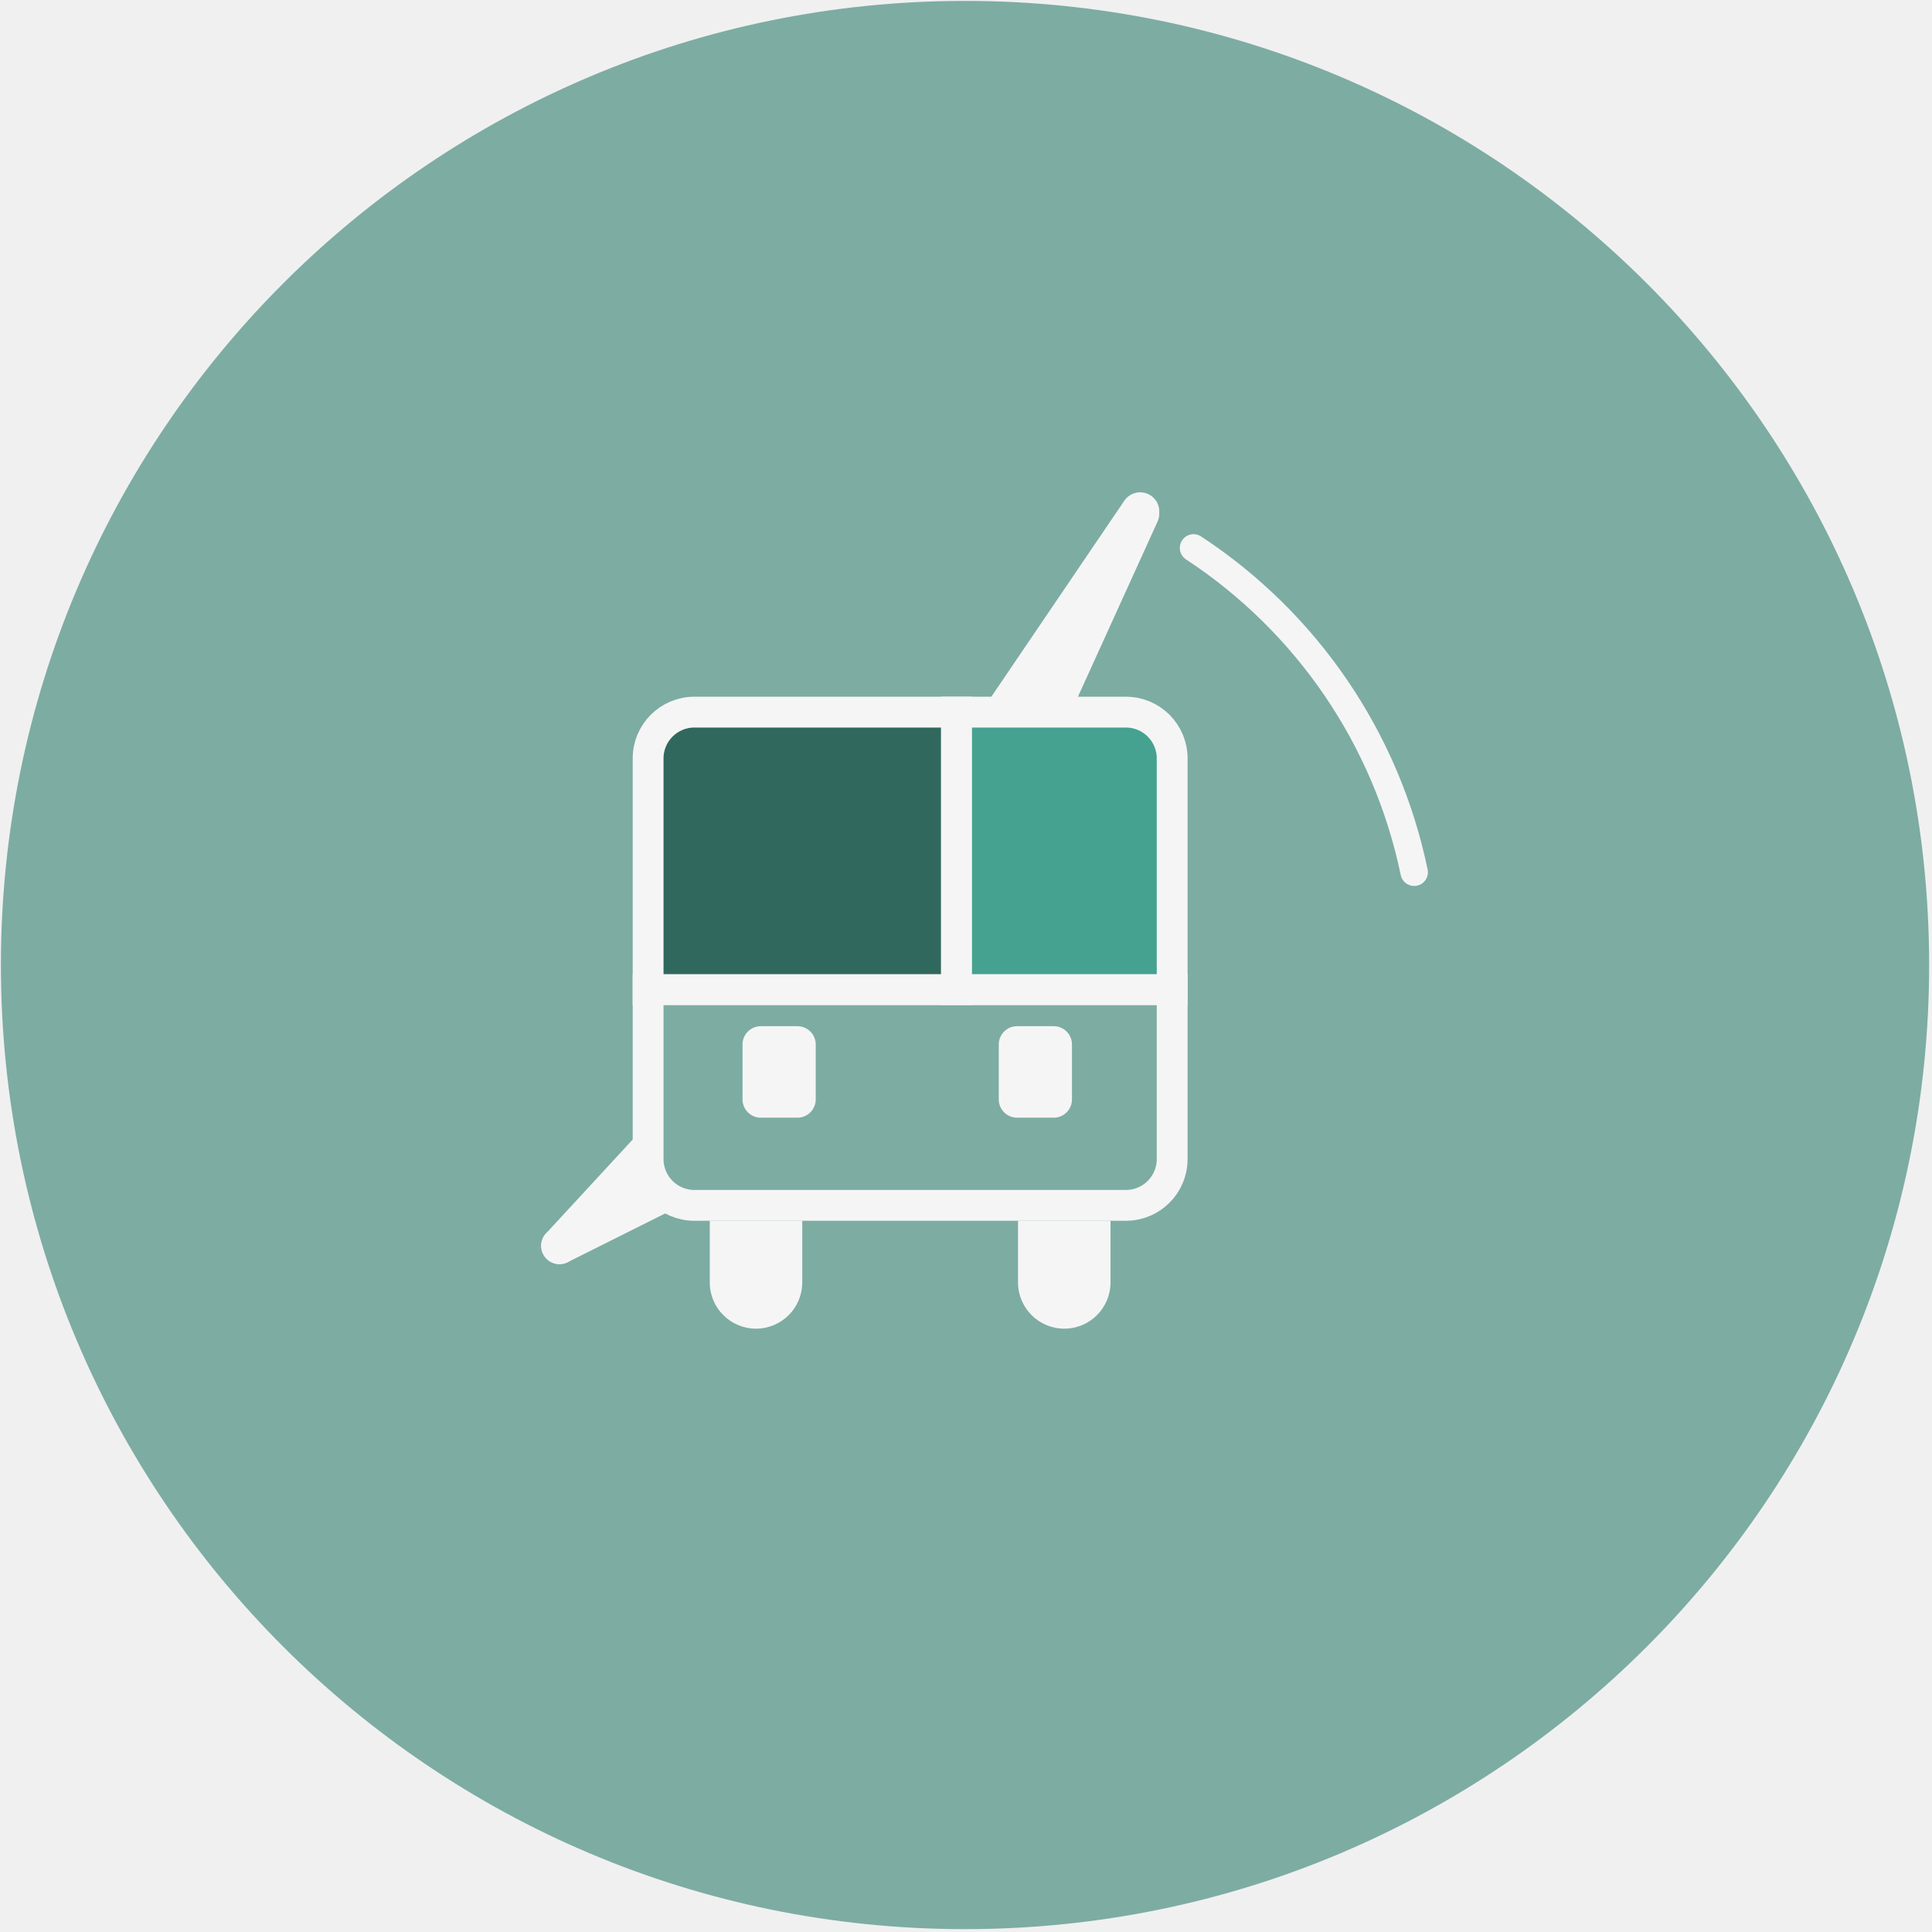
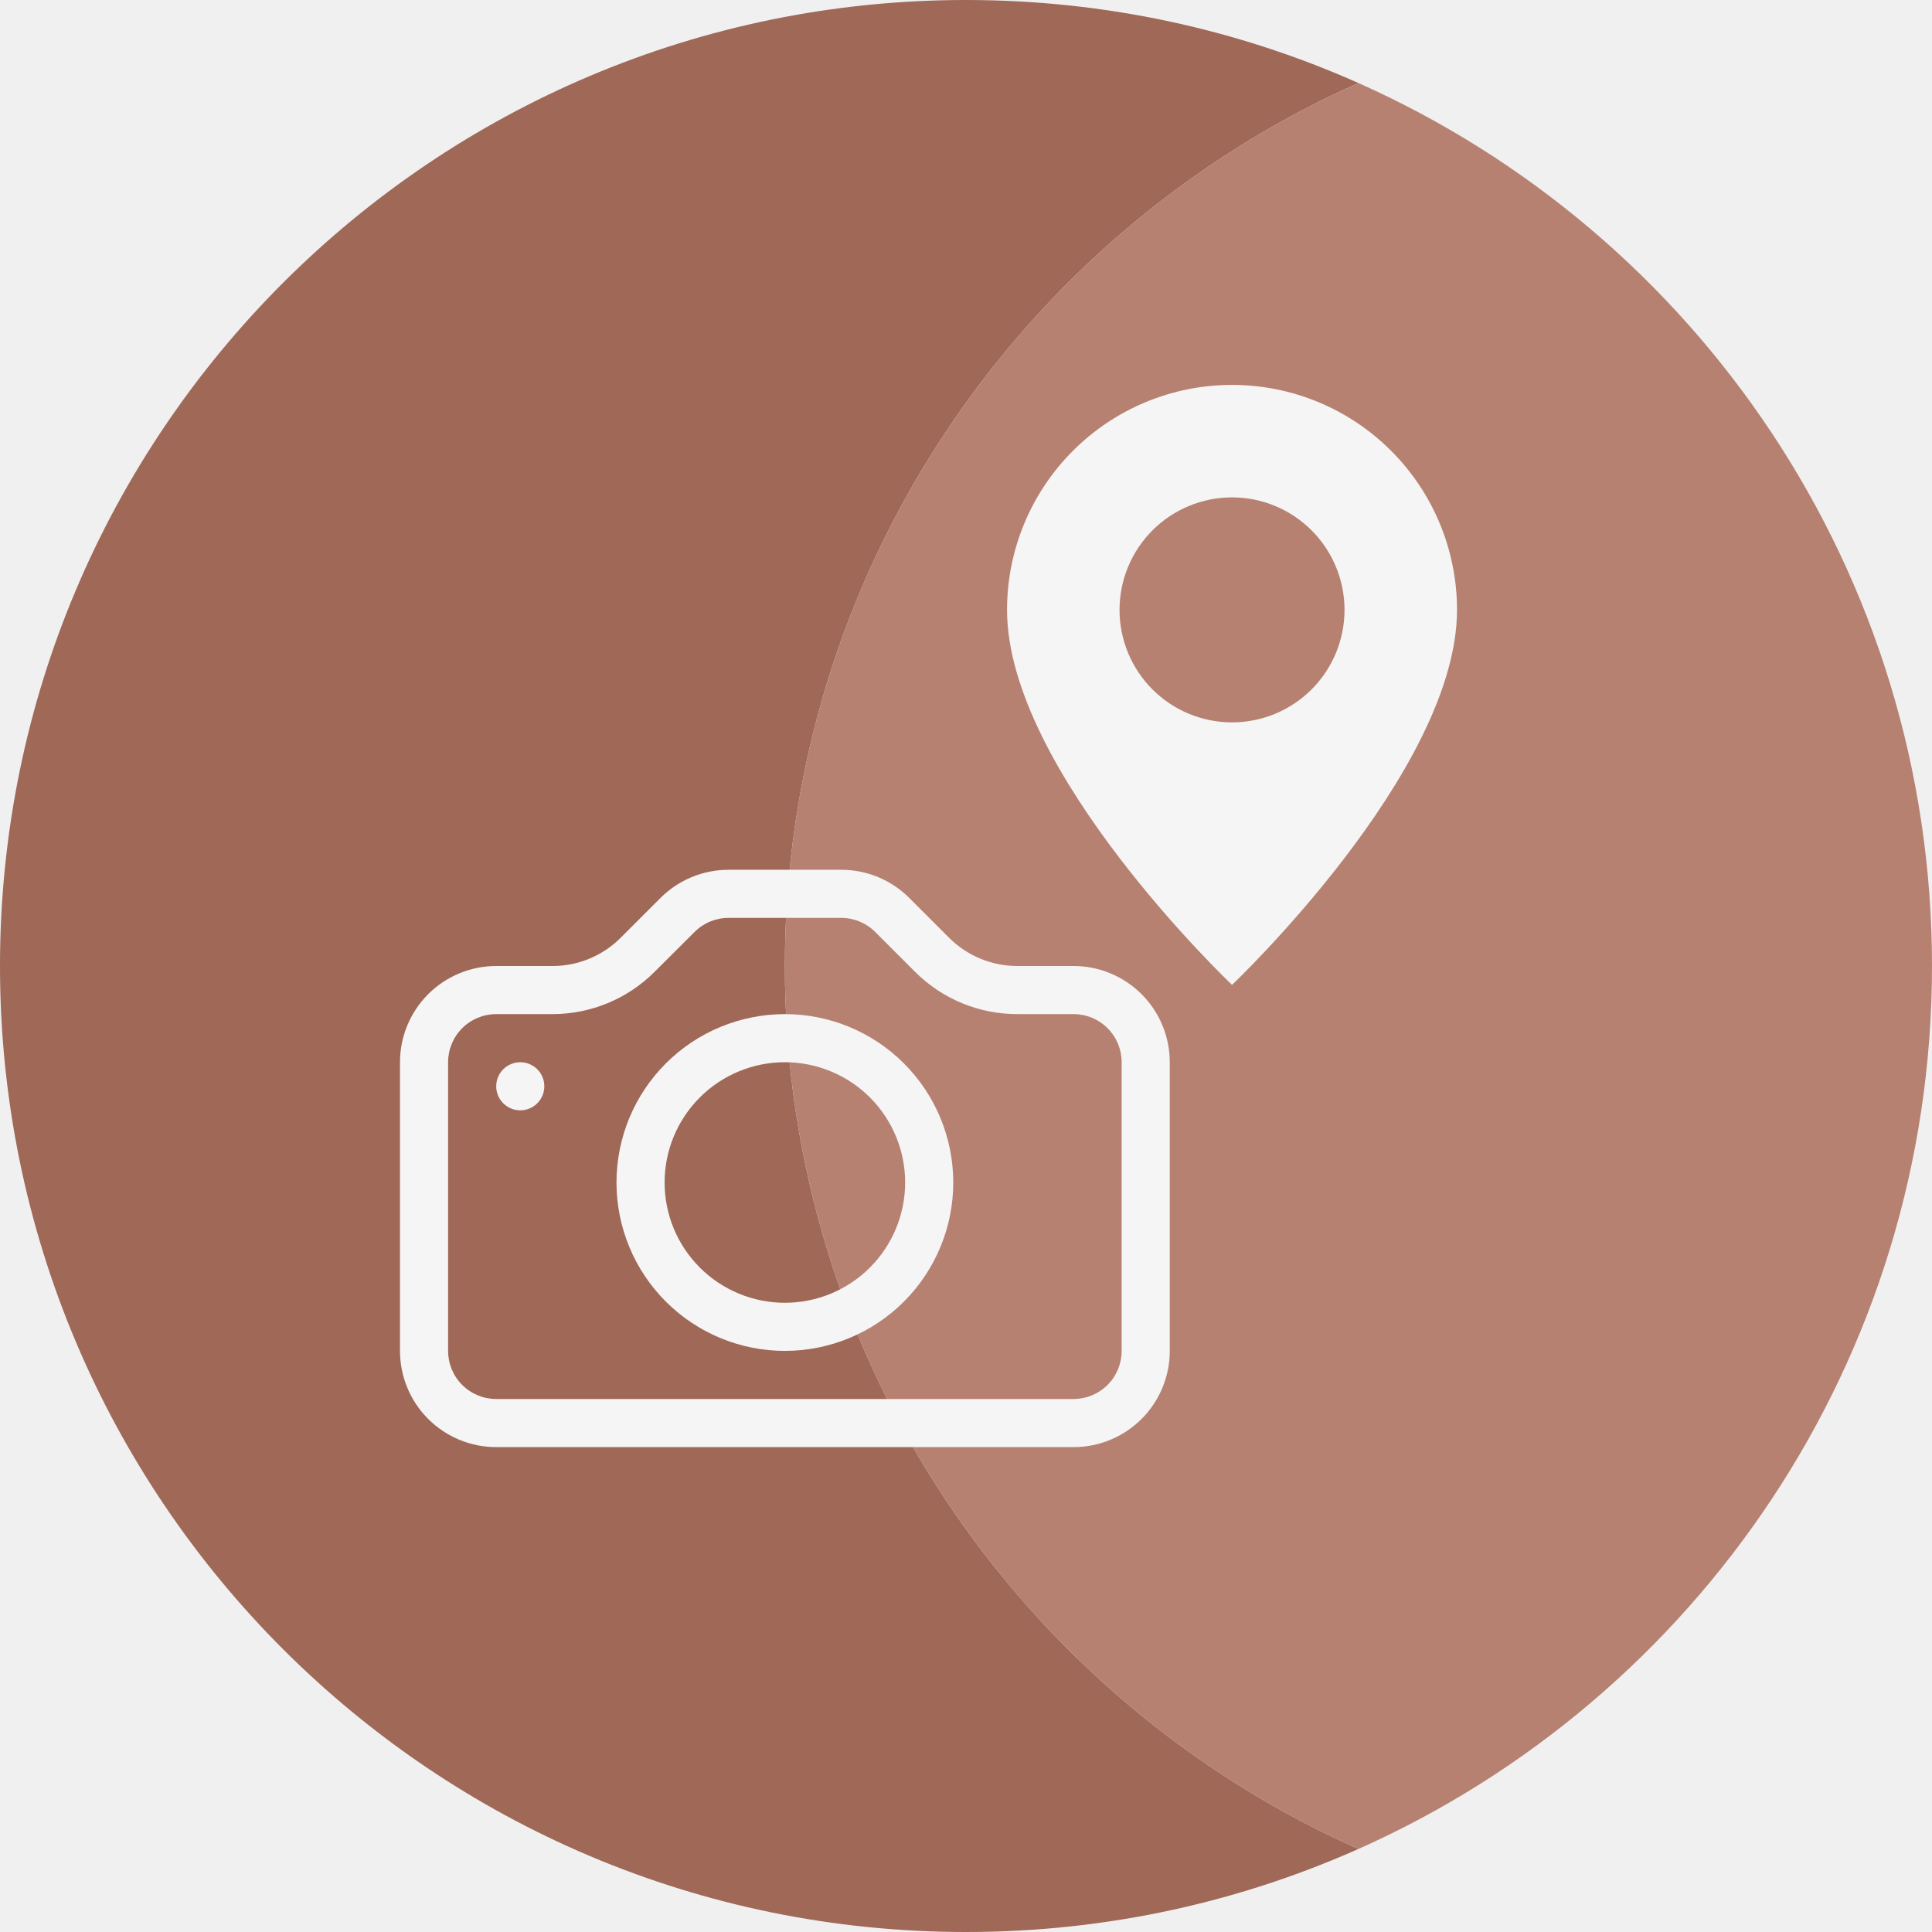
- <svg xmlns="http://www.w3.org/2000/svg" width="513" height="513" viewBox="0 0 513 513" fill="none">
-   <circle cx="256.24" cy="256.24" r="256" fill="#7DACA3" />
-   <path d="M375.502 231.603C368.166 196.266 347.093 165.29 316.919 145.49" stroke="#F5F5F5" stroke-width="7.29" stroke-linecap="round" stroke-linejoin="round" />
-   <path d="M245.76 261.762L302.743 136.4" stroke="#F5F5F5" stroke-width="10.147" stroke-linecap="round" />
-   <path d="M216.6 262.76L302.743 135.792" stroke="#F5F5F5" stroke-width="10.147" stroke-linecap="round" />
-   <path d="M148.56 330.8L226.32 291.92" stroke="#F5F5F5" stroke-width="9.72" stroke-linecap="round" />
-   <path d="M148.56 330.8L206.88 267.62" stroke="#F5F5F5" stroke-width="9.72" stroke-linecap="round" />
-   <path d="M172.093 262.76H311.242V307.779C311.242 314.56 305.745 320.057 298.964 320.057H184.371C177.59 320.057 172.093 314.56 172.093 307.779V262.76Z" fill="#7DACA3" stroke="#F5F5F5" stroke-width="8.185" />
-   <path d="M253.945 189.093H298.964C305.745 189.093 311.242 194.59 311.242 201.371V262.76H253.945V189.093Z" fill="#45A290" stroke="#F5F5F5" stroke-width="8.185" />
-   <path d="M184.371 189.093H253.945V262.76H172.093V201.371C172.093 194.59 177.59 189.093 184.371 189.093Z" fill="#31685E" stroke="#F5F5F5" stroke-width="8.185" />
-   <path d="M188.463 340.52C188.463 347.301 193.96 352.798 200.741 352.798C207.522 352.798 213.019 347.301 213.019 340.52H188.463ZM188.463 324.149V340.52H213.019V324.149H188.463Z" fill="#F5F5F5" />
-   <path d="M270.316 340.52C270.316 347.301 275.813 352.798 282.594 352.798C289.375 352.798 294.872 347.301 294.872 340.52H270.316ZM270.316 324.149V340.52H294.872V324.149H270.316Z" fill="#F5F5F5" />
-   <rect x="265.2" y="272.48" width="19.44" height="24.3" rx="4.86" fill="#F5F5F5" />
-   <rect x="197.16" y="272.48" width="19.44" height="24.3" rx="4.86" fill="#F5F5F5" />
+ <svg xmlns="http://www.w3.org/2000/svg" width="512" height="512" viewBox="0 0 512 512" fill="none">
+   <g clip-path="url(#clip0_2201_138)">
+     <path d="M256 0C293.029 0 328.221 7.862 359.999 22.007C270.441 61.872 208 151.644 208 256C208 360.356 270.441 450.127 360 489.992C360.654 489.701 361.306 489.406 361.957 489.109C329.669 503.809 293.791 512 256 512C114.615 512 0 397.385 0 256C0 114.615 114.615 0 256 0ZM366.166 487.147C364.862 487.77 363.551 488.382 362.234 488.983C363.551 488.382 364.862 487.77 366.166 487.147ZM368.153 486.188C367.553 486.481 366.951 486.772 366.348 487.061C366.951 486.772 367.553 486.481 368.153 486.188ZM372.247 484.145C371.714 484.416 371.18 484.686 370.646 484.954C371.18 484.686 371.714 484.416 372.247 484.145ZM378.434 480.878C376.456 481.957 374.462 483.011 372.453 484.039C374.462 483.011 376.456 481.957 378.434 480.878ZM382.366 478.688C381.097 479.409 379.821 480.12 378.539 480.82C379.821 480.12 381.097 479.409 382.366 478.688ZM386.345 476.377C385.114 477.106 383.877 477.825 382.634 478.534C383.877 477.825 385.114 477.106 386.345 476.377ZM394.104 471.59C392.228 472.794 390.335 473.974 388.427 475.13C390.335 473.974 392.228 472.794 394.104 471.59ZM397.932 469.083C397.331 469.484 396.729 469.882 396.125 470.277C396.729 469.882 397.331 469.484 397.932 469.083ZM405.546 463.801C403.686 465.142 401.806 466.458 399.909 467.75C401.806 466.458 403.686 465.142 405.546 463.801ZM410.823 459.892C409.74 460.715 408.65 461.531 407.554 462.338C408.65 461.531 409.74 460.715 410.823 459.892ZM423.152 449.901C422.652 450.333 422.149 450.762 421.646 451.19C422.149 450.762 422.652 450.333 423.152 449.901ZM429.918 443.852C427.747 445.862 425.542 447.836 423.303 449.771C425.542 447.836 427.747 445.862 429.918 443.852ZM431.606 442.274C431.1 442.752 430.591 443.227 430.081 443.7C430.591 443.227 431.1 442.752 431.606 442.274ZM434.89 439.122C434.384 439.616 433.877 440.108 433.367 440.598C433.877 440.108 434.384 439.616 434.89 439.122ZM439.59 434.409C438.618 435.409 437.638 436.401 436.65 437.385C437.638 436.401 438.618 435.409 439.59 434.409ZM442.695 431.158C441.761 432.153 440.819 433.141 439.869 434.121C440.819 433.141 441.761 432.153 442.695 431.158ZM445.812 427.778C444.901 428.784 443.982 429.782 443.056 430.773C443.982 429.782 444.901 428.784 445.812 427.778ZM448.871 424.339C447.954 425.388 447.029 426.43 446.096 427.464C447.029 426.43 447.954 425.388 448.871 424.339ZM453.234 419.21C452.85 419.673 452.464 420.135 452.077 420.596C452.464 420.135 452.85 419.673 453.234 419.21ZM454.705 417.418C454.275 417.946 453.844 418.473 453.41 418.998C453.844 418.473 454.275 417.946 454.705 417.418ZM455.992 415.822C455.65 416.251 455.305 416.678 454.96 417.104C455.305 416.678 455.65 416.251 455.992 415.822ZM457.519 413.896C457.121 414.403 456.722 414.907 456.321 415.41C456.722 414.907 457.121 414.403 457.519 413.896ZM458.778 412.276C458.456 412.694 458.132 413.11 457.808 413.525C458.132 413.11 458.456 412.694 458.778 412.276ZM460.368 410.196C459.974 410.718 459.578 411.237 459.18 411.756C459.578 411.237 459.974 410.718 460.368 410.196ZM463.022 406.619C462.64 407.143 462.256 407.666 461.87 408.188C462.256 407.666 462.64 407.143 463.022 406.619ZM464.271 404.891C463.949 405.339 463.628 405.786 463.304 406.232C463.628 405.786 463.949 405.339 464.271 404.891ZM466.876 401.185C466.101 402.308 465.317 403.425 464.524 404.536C465.317 403.426 466.101 402.308 466.876 401.185ZM469.381 397.484C468.649 398.586 467.909 399.682 467.16 400.771C467.909 399.682 468.649 398.586 469.381 397.484ZM471.97 393.509C471.249 394.639 470.519 395.762 469.781 396.88C470.519 395.762 471.249 394.639 471.97 393.509ZM474.386 389.647C473.655 390.839 472.915 392.024 472.165 393.202C472.915 392.024 473.655 390.839 474.386 389.647ZM475.699 387.483C476.818 385.618 477.913 383.737 478.985 381.841C477.913 383.737 476.818 385.618 475.699 387.483ZM480.112 379.827C479.837 380.324 479.561 380.82 479.282 381.314C479.561 380.82 479.837 380.324 480.112 379.827ZM481.243 377.762C480.915 378.367 480.586 378.971 480.253 379.573C480.586 378.971 480.915 378.367 481.243 377.762ZM482.226 375.93C481.969 376.412 481.712 376.894 481.452 377.375C481.712 376.894 481.969 376.412 482.226 375.93ZM483.399 373.694C483.089 374.294 482.776 374.892 482.461 375.488C482.776 374.892 483.089 374.294 483.399 373.694ZM485.44 369.672C485.147 370.263 484.852 370.853 484.554 371.441C484.852 370.853 485.147 370.263 485.44 369.672ZM486.363 367.792C486.154 368.223 485.943 368.653 485.731 369.082C485.943 368.653 486.154 368.223 486.363 367.792ZM487.488 365.449C487.199 366.059 486.908 366.668 486.614 367.275C486.908 366.668 487.199 366.059 487.488 365.449ZM488.383 363.54C488.126 364.094 487.868 364.646 487.607 365.197C487.868 364.646 488.126 364.094 488.383 363.54ZM489.417 361.281C489.138 361.898 488.857 362.513 488.573 363.127C488.857 362.513 489.138 361.898 489.417 361.281ZM491.271 357.077C491.025 357.649 490.776 358.22 490.525 358.79C490.776 358.22 491.025 357.649 491.271 357.077ZM492.049 355.246C491.844 355.732 491.639 356.217 491.432 356.701C491.639 356.217 491.844 355.732 492.049 355.246ZM493.886 350.766C493.37 352.059 492.845 353.346 492.309 354.629C492.845 353.346 493.37 352.059 493.886 350.766ZM498.659 337.776C498.217 339.089 497.764 340.396 497.302 341.698C497.764 340.396 498.217 339.089 498.659 337.776ZM499.354 335.685C499.171 336.244 498.986 336.802 498.799 337.359C498.986 336.802 499.171 336.244 499.354 335.685ZM500.112 333.327C499.904 333.985 499.694 334.643 499.48 335.299C499.694 334.643 499.904 333.985 500.112 333.327ZM502.029 326.982C501.905 327.415 501.779 327.846 501.652 328.277C501.779 327.846 501.905 327.415 502.029 326.982ZM502.771 324.359C502.596 324.991 502.419 325.622 502.239 326.252C502.419 325.622 502.596 324.991 502.771 324.359ZM503.304 322.397C503.154 322.955 503.003 323.512 502.85 324.068C503.003 323.512 503.154 322.955 503.304 322.397ZM503.957 319.909C503.801 320.518 503.641 321.126 503.48 321.733C503.641 321.126 503.801 320.518 503.957 319.909ZM504.444 317.979C504.339 318.403 504.232 318.826 504.125 319.248C504.232 318.826 504.339 318.403 504.444 317.979ZM505.555 313.328C505.261 314.613 504.957 315.894 504.644 317.172C504.957 315.894 505.261 314.613 505.555 313.328ZM506.59 308.594C506.311 309.931 506.021 311.265 505.721 312.595C506.021 311.265 506.311 309.931 506.59 308.594ZM507.487 304.095C507.235 305.42 506.973 306.742 506.701 308.06C506.973 306.742 507.235 305.42 507.487 304.095ZM509.452 292.25C509.358 292.911 509.262 293.571 509.163 294.23C509.262 293.571 509.358 292.911 509.452 292.25ZM509.766 289.963C509.678 290.627 509.587 291.291 509.494 291.954C509.587 291.291 509.678 290.627 509.766 289.963ZM510.073 287.553C510.002 288.132 509.929 288.711 509.854 289.289C509.929 288.711 510.002 288.132 510.073 287.553ZM510.368 285.058C510.287 285.772 510.204 286.486 510.117 287.198C510.204 286.486 510.287 285.772 510.368 285.058ZM511.069 277.96C511.012 278.637 510.951 279.314 510.889 279.99C510.951 279.314 511.012 278.637 511.069 277.96ZM511.266 275.527C511.212 276.244 511.154 276.96 511.094 277.675C511.154 276.96 511.212 276.244 511.266 275.527ZM511.424 273.285C511.385 273.865 511.345 274.445 511.303 275.023C511.345 274.445 511.385 273.865 511.424 273.285ZM511.815 265.804C511.727 268.146 511.607 270.479 511.456 272.805C511.607 270.479 511.727 268.146 511.815 265.804ZM511.885 263.692C511.867 264.286 511.848 264.879 511.826 265.472C511.848 264.879 511.867 264.286 511.885 263.692ZM511.986 258.577C511.972 260.059 511.944 261.538 511.904 263.014C511.944 261.538 511.972 260.059 511.986 258.577ZM511.988 253.688C511.995 254.458 512 255.228 512 256C512 256.771 511.995 257.542 511.988 258.312C511.995 257.542 512 256.771 512 256C512 255.228 511.995 254.458 511.988 253.688ZM511.904 248.981C511.944 250.459 511.972 251.939 511.986 253.422C511.972 251.939 511.944 250.459 511.904 248.981ZM511.815 246.193C511.727 243.852 511.607 241.519 511.456 239.194C511.607 241.519 511.727 243.852 511.815 246.193ZM511.301 236.954C511.344 237.541 511.385 238.128 511.424 238.716C511.385 238.128 511.344 237.541 511.301 236.954ZM511.094 234.323C511.154 235.042 511.212 235.761 511.267 236.481C511.212 235.761 511.154 235.042 511.094 234.323ZM510.889 232.009C510.952 232.685 511.012 233.362 511.069 234.039C511.012 233.362 510.952 232.685 510.889 232.009ZM510.647 229.536C510.722 230.264 510.794 230.994 510.862 231.724C510.794 230.994 510.722 230.264 510.647 229.536ZM510.117 224.801C510.204 225.513 510.287 226.227 510.368 226.941C510.287 226.227 510.204 225.513 510.117 224.801ZM509.854 222.71C509.929 223.288 510.002 223.867 510.073 224.446C510.002 223.867 509.929 223.288 509.854 222.71ZM509.494 220.044C509.587 220.708 509.677 221.373 509.766 222.039C509.677 221.373 509.587 220.708 509.494 220.044ZM508.788 215.34C508.905 216.07 509.018 216.8 509.128 217.532C509.018 216.8 508.905 216.07 508.788 215.34ZM507.992 210.635C508.117 211.334 508.239 212.035 508.358 212.736C508.239 212.035 508.117 211.334 507.992 210.635ZM506.701 203.939C506.973 205.257 507.235 206.579 507.487 207.904C507.235 206.579 506.973 205.257 506.701 203.939ZM505.714 199.37C506.017 200.711 506.308 202.056 506.59 203.405C506.308 202.056 506.017 200.711 505.714 199.37ZM504.636 194.793C504.955 196.095 505.264 197.402 505.563 198.712C505.264 197.402 504.955 196.095 504.636 194.793ZM504.119 192.728C504.233 193.174 504.345 193.622 504.456 194.069C504.345 193.622 504.233 193.174 504.119 192.728ZM503.48 190.266C503.641 190.873 503.801 191.481 503.957 192.09C503.801 191.481 503.641 190.873 503.48 190.266ZM502.85 187.931C503.003 188.487 503.154 189.044 503.304 189.602C503.154 189.044 503.003 188.487 502.85 187.931ZM502.229 185.71C502.412 186.353 502.592 186.997 502.771 187.642C502.592 186.997 502.412 186.353 502.229 185.71ZM501.647 183.705C501.782 184.162 501.915 184.62 502.047 185.078C501.915 184.62 501.782 184.162 501.647 183.705ZM500.864 181.088C501.059 181.726 501.252 182.366 501.442 183.007C501.252 182.366 501.059 181.726 500.864 181.088ZM499.468 176.661C499.686 177.331 499.901 178.002 500.113 178.675C499.901 178.002 499.686 177.331 499.468 176.661ZM498.86 174.824C499.033 175.342 499.205 175.86 499.375 176.379C499.205 175.86 499.033 175.342 498.86 174.824ZM497.999 172.287C498.203 172.876 498.404 173.466 498.604 174.057C498.404 173.466 498.203 172.876 497.999 172.287ZM497.312 170.331C497.501 170.861 497.687 171.391 497.872 171.923C497.687 171.391 497.501 170.861 497.312 170.331ZM495.738 166.021C496.209 167.274 496.67 168.531 497.121 169.793C496.67 168.531 496.209 167.274 495.738 166.021ZM494.911 163.847C495.113 164.371 495.314 164.895 495.513 165.421C495.314 164.895 495.113 164.371 494.911 163.847ZM494.63 163.123C494.724 163.364 494.818 163.605 494.911 163.847C494.818 163.605 494.724 163.364 494.63 163.123ZM494.009 161.542C494.218 162.068 494.424 162.595 494.63 163.123C494.424 162.595 494.218 162.068 494.009 161.542ZM492.309 157.37C492.845 158.653 493.37 159.94 493.886 161.233C493.37 159.94 492.845 158.653 492.309 157.37ZM491.432 155.298C491.639 155.782 491.844 156.267 492.049 156.753C491.844 156.267 491.639 155.782 491.432 155.298ZM490.525 153.209C490.775 153.778 491.025 154.348 491.271 154.92C491.025 154.348 490.775 153.778 490.525 153.209ZM487.607 146.802C487.868 147.353 488.126 147.906 488.383 148.459C488.126 147.906 487.868 147.353 487.607 146.802ZM486.614 144.724C486.908 145.331 487.199 145.94 487.488 146.55C487.199 145.94 486.908 145.331 486.614 144.724ZM485.731 142.917C485.943 143.346 486.154 143.776 486.363 144.207C486.154 143.776 485.943 143.346 485.731 142.917ZM484.554 140.558C484.852 141.146 485.147 141.736 485.44 142.327C485.147 141.736 484.852 141.146 484.554 140.558ZM483.599 138.69C483.865 139.206 484.13 139.723 484.393 140.241C484.13 139.723 483.865 139.206 483.599 138.69ZM482.465 136.52C482.771 137.099 483.076 137.68 483.378 138.262C483.076 137.68 482.771 137.099 482.465 136.52ZM481.452 134.624C481.712 135.105 481.969 135.587 482.226 136.069C481.969 135.587 481.712 135.105 481.452 134.624ZM480.253 132.426C480.586 133.028 480.915 133.632 481.243 134.237C480.915 133.632 480.586 133.028 480.253 132.426ZM479.282 130.685C479.561 131.179 479.837 131.675 480.112 132.172C479.837 131.675 479.561 131.179 479.282 130.685ZM478.002 128.434C478.332 129.007 478.66 129.582 478.985 130.158C478.66 129.582 478.332 129.007 478.002 128.434ZM475.691 124.503C476.037 125.079 476.38 125.658 476.722 126.237C476.38 125.658 476.037 125.079 475.691 124.503ZM473.287 120.574C473.654 121.161 474.017 121.751 474.379 122.341C474.017 121.751 473.654 121.161 473.287 120.574ZM469.781 115.119C470.519 116.237 471.249 117.36 471.97 118.49C471.249 117.36 470.519 116.237 469.781 115.119ZM465.94 109.468C466.249 109.909 466.556 110.35 466.861 110.793C466.556 110.35 466.249 109.909 465.94 109.468ZM464.531 107.472C464.909 108.001 465.285 108.531 465.658 109.062C465.285 108.531 464.909 108.001 464.531 107.472ZM463.41 105.914C463.694 106.306 463.977 106.698 464.259 107.091C463.977 106.698 463.694 106.306 463.41 105.914ZM460.614 102.13C460.931 102.551 461.247 102.973 461.562 103.396C461.247 102.973 460.931 102.551 460.614 102.13ZM459.19 100.258C459.563 100.744 459.935 101.23 460.305 101.719C459.935 101.23 459.563 100.744 459.19 100.258ZM457.808 98.474C458.132 98.889 458.456 99.305 458.778 99.723C458.456 99.305 458.132 98.889 457.808 98.474ZM456.321 96.589C456.722 97.092 457.121 97.596 457.519 98.103C457.121 97.596 456.722 97.092 456.321 96.589ZM455.091 95.057C455.383 95.417 455.673 95.779 455.963 96.142C455.673 95.779 455.383 95.417 455.091 95.057ZM453.476 93.08C453.859 93.545 454.241 94.011 454.622 94.478C454.241 94.011 453.859 93.545 453.476 93.08ZM452.091 91.419C452.433 91.827 452.775 92.236 453.115 92.645C452.775 92.236 452.433 91.827 452.091 91.419ZM450.435 89.466C450.877 89.983 451.318 90.501 451.757 91.022C451.318 90.501 450.877 89.983 450.435 89.466ZM446.096 84.535C447.029 85.569 447.954 86.611 448.871 87.66C447.954 86.611 447.029 85.569 446.096 84.535ZM443.056 81.226C443.982 82.217 444.901 83.215 445.812 84.221C444.901 83.215 443.982 82.217 443.056 81.226ZM439.869 77.878C440.819 78.858 441.761 79.846 442.695 80.841C441.761 79.846 440.819 78.858 439.869 77.878ZM436.65 74.614C437.638 75.598 438.618 76.59 439.59 77.59C438.618 76.59 437.638 75.598 436.65 74.614ZM428.586 66.922C428.977 67.279 429.366 67.637 429.755 67.996C429.366 67.637 428.977 67.279 428.586 66.922ZM426.766 65.274C427.263 65.72 427.758 66.168 428.252 66.617C427.758 66.168 427.263 65.72 426.766 65.274ZM425.155 63.845C425.596 64.233 426.035 64.623 426.473 65.014C426.035 64.623 425.596 64.233 425.155 63.845ZM423.306 62.23C423.83 62.683 424.353 63.139 424.874 63.597C424.353 63.139 423.83 62.683 423.306 62.23ZM421.792 60.934C422.242 61.317 422.692 61.701 423.14 62.087C422.692 61.701 422.242 61.317 421.792 60.934ZM419.838 59.286C420.345 59.709 420.85 60.135 421.354 60.562C420.85 60.135 420.345 59.709 419.838 59.286ZM416.387 56.459C416.871 56.849 417.354 57.241 417.836 57.635C417.354 57.241 416.871 56.849 416.387 56.459ZM414.838 55.224C415.226 55.532 415.614 55.84 416.001 56.15C415.614 55.84 415.226 55.532 414.838 55.224ZM412.751 53.587C413.251 53.974 413.748 54.364 414.245 54.755C413.748 54.364 413.251 53.974 412.751 53.587ZM409.167 50.857C409.682 51.243 410.196 51.63 410.708 52.02C410.196 51.63 409.682 51.243 409.167 50.857ZM407.575 49.678C408.003 49.992 408.429 50.308 408.854 50.625C408.429 50.308 408.003 49.992 407.575 49.678ZM405.576 48.22C405.5 48.164 405.422 48.11 405.346 48.055C405.422 48.11 405.5 48.164 405.576 48.22ZM401.926 45.636C402.42 45.979 402.913 46.324 403.404 46.671C402.913 46.324 402.42 45.979 401.926 45.636ZM400.043 44.34C400.588 44.712 401.133 45.085 401.675 45.461C401.133 45.085 400.588 44.712 400.043 44.34ZM398.332 43.185C398.76 43.471 399.187 43.758 399.612 44.047C399.187 43.758 398.76 43.471 398.332 43.185ZM396.266 41.813C396.796 42.161 397.325 42.511 397.853 42.862C397.325 42.511 396.796 42.161 396.266 41.813ZM390.362 38.053C389.719 37.655 389.074 37.261 388.427 36.869C389.074 37.261 389.719 37.655 390.362 38.053ZM386.485 35.705C385.834 35.319 385.181 34.935 384.526 34.554C385.181 34.935 385.834 35.319 386.485 35.705ZM382.654 33.477C383.19 33.782 383.725 34.089 384.259 34.398C383.725 34.089 383.19 33.782 382.654 33.477ZM380.577 32.304C381.173 32.636 381.767 32.971 382.359 33.308C381.767 32.971 381.173 32.636 380.577 32.304ZM378.748 31.293C379.244 31.565 379.739 31.838 380.233 32.113C379.739 31.838 379.244 31.565 378.748 31.293ZM376.597 30.128C377.164 30.431 377.73 30.737 378.295 31.045C377.73 30.737 377.164 30.431 376.597 30.128ZM374.707 29.128C375.183 29.377 375.657 29.629 376.131 29.881C375.657 29.629 375.183 29.377 374.707 29.128ZM372.456 27.961C373.06 28.27 373.662 28.582 374.263 28.895C373.662 28.582 373.06 28.27 372.456 27.961ZM370.646 27.045C371.18 27.313 371.714 27.583 372.247 27.855C371.714 27.583 371.18 27.313 370.646 27.045ZM368.699 26.078C369.181 26.315 369.662 26.553 370.143 26.793C369.662 26.553 369.181 26.315 368.699 26.078ZM366.514 25.018C367.051 25.275 367.586 25.534 368.121 25.795C367.586 25.534 367.051 25.275 366.514 25.018ZM364.219 23.932C364.185 23.916 364.152 23.9 364.118 23.885C364.152 23.9 364.185 23.916 364.219 23.932ZM360.224 22.107C360.745 22.34 361.264 22.575 361.783 22.811C361.264 22.575 360.745 22.34 360.224 22.107ZM388.257 475.232C387.665 475.59 387.071 475.946 386.476 476.3C387.071 475.946 387.665 475.59 388.257 475.232ZM396.004 470.357C395.398 470.754 394.792 471.148 394.183 471.539C394.792 471.148 395.398 470.754 396.004 470.357ZM399.792 467.83C399.206 468.229 398.619 468.625 398.029 469.019C398.619 468.625 399.206 468.229 399.792 467.83ZM407.006 462.739C406.52 463.095 406.034 463.449 405.546 463.801C406.034 463.449 406.52 463.095 407.006 462.739ZM412.629 458.507C412.116 458.904 411.6 459.3 411.084 459.693C411.6 459.3 412.116 458.904 412.629 458.507ZM416.264 455.639C415.741 456.059 415.216 456.477 414.69 456.893C415.216 456.477 415.741 456.059 416.264 455.639ZM419.738 452.796C419.23 453.219 418.719 453.64 418.207 454.06C418.719 453.64 419.23 453.219 419.738 452.796ZM433.234 440.726C432.742 441.198 432.248 441.668 431.752 442.137C432.248 441.668 432.742 441.198 433.234 440.726ZM436.424 437.61C435.938 438.093 435.451 438.574 434.961 439.053C435.451 438.574 435.938 438.093 436.424 437.61ZM450.4 422.572C449.952 423.095 449.501 423.616 449.048 424.136C449.501 423.616 449.952 423.095 450.4 422.572ZM461.58 408.578C461.2 409.089 460.819 409.599 460.436 410.107C460.819 409.599 461.2 409.089 461.58 408.578ZM475.581 387.679C475.257 388.218 474.931 388.756 474.603 389.293C474.931 388.756 475.257 388.218 475.581 387.679ZM484.404 371.735C484.096 372.343 483.785 372.95 483.472 373.555C483.785 372.95 484.096 372.343 484.404 371.735ZM490.234 359.452C489.981 360.025 489.725 360.597 489.468 361.168C489.725 360.597 489.981 360.025 490.234 359.452ZM494.767 348.525C494.514 349.176 494.26 349.825 494.003 350.473C494.26 349.825 494.514 349.176 494.767 348.525ZM496.361 344.301C496.157 344.856 495.952 345.41 495.744 345.964C495.952 345.41 496.157 344.856 496.361 344.301ZM500.834 331.012C500.629 331.683 500.42 332.352 500.209 333.021C500.42 332.352 500.629 331.683 500.834 331.012ZM507.983 301.414C507.869 302.052 507.751 302.69 507.632 303.326C507.751 302.69 507.869 302.052 507.983 301.414ZM508.762 296.821C508.656 297.483 508.547 298.144 508.436 298.805C508.547 298.144 508.656 297.483 508.762 296.821ZM510.632 282.613C510.559 283.316 510.484 284.018 510.405 284.72C510.484 284.018 510.559 283.316 510.632 282.613ZM511.825 246.479C511.848 247.091 511.867 247.702 511.885 248.314C511.867 247.702 511.848 247.091 511.825 246.479ZM510.405 227.279C510.484 227.98 510.559 228.682 510.632 229.385C510.559 228.682 510.484 227.98 510.405 227.279ZM509.162 217.766C509.265 218.452 509.366 219.138 509.463 219.826C509.366 219.138 509.265 218.452 509.162 217.766ZM508.436 213.194C508.546 213.853 508.655 214.513 508.761 215.174C508.655 214.513 508.546 213.853 508.436 213.194ZM507.632 208.673C507.751 209.309 507.869 209.946 507.983 210.584C507.869 209.946 507.751 209.309 507.632 208.673ZM500.209 178.979C500.42 179.647 500.628 180.316 500.833 180.986C500.628 180.316 500.42 179.647 500.209 178.979ZM489.471 150.837C489.727 151.406 489.982 151.976 490.234 152.547C489.982 151.976 489.727 151.406 489.471 150.837ZM476.956 126.637C477.271 127.174 477.585 127.712 477.896 128.252C477.585 127.712 477.271 127.174 476.956 126.637ZM474.603 122.706C474.928 123.238 475.251 123.771 475.572 124.306C475.251 123.771 474.928 123.238 474.603 122.706ZM472.175 118.812C472.526 119.364 472.876 119.917 473.223 120.472C472.876 119.917 472.526 119.364 472.175 118.812ZM468.448 113.12C468.755 113.575 469.06 114.032 469.364 114.489C469.06 114.032 468.755 113.575 468.448 113.12ZM449.048 87.863C449.499 88.381 449.949 88.9 450.396 89.422C449.949 88.9 449.499 88.381 449.048 87.863ZM434.965 72.95C435.453 73.428 435.939 73.907 436.424 74.389C435.939 73.907 435.453 73.428 434.965 72.95ZM431.763 69.873C432.255 70.338 432.746 70.805 433.234 71.273C432.746 70.805 432.255 70.338 431.763 69.873ZM418.348 58.055C418.806 58.431 419.264 58.809 419.72 59.188C419.264 58.809 418.806 58.431 418.348 58.055ZM411.24 52.426C411.698 52.775 412.154 53.125 412.609 53.477C412.154 53.125 411.698 52.775 411.24 52.426ZM403.764 46.926C404.292 47.3 404.82 47.676 405.346 48.055C404.82 47.676 404.292 47.3 403.764 46.926ZM405.576 48.22C406.054 48.565 406.53 48.912 407.006 49.26C406.53 48.912 406.054 48.565 405.576 48.22ZM394.186 40.462C394.736 40.815 395.284 41.172 395.831 41.529C395.284 41.172 394.736 40.815 394.186 40.462ZM394.186 40.462C394.176 40.456 394.167 40.45 394.157 40.443C394.167 40.45 394.176 40.456 394.186 40.462ZM390.362 38.053C390.923 38.399 391.483 38.749 392.041 39.1C391.483 38.749 390.923 38.399 390.362 38.053ZM386.485 35.705C387.077 36.056 387.668 36.41 388.257 36.767C387.668 36.41 387.077 36.056 386.485 35.705ZM362.416 23.099C362.984 23.359 363.552 23.621 364.118 23.885C363.552 23.621 362.984 23.359 362.416 23.099ZM364.219 23.932C364.813 24.209 365.407 24.489 365.999 24.771C365.407 24.489 364.813 24.209 364.219 23.932Z" fill="#9F6857" />
+     <path d="M360 22.007C449.559 61.872 512 151.644 512 256C512 360.356 449.559 450.128 360 489.992C270.441 450.128 208 360.356 208 256C208 151.644 270.441 61.872 360 22.007Z" fill="#B68171" />
+     <path d="M326.5 261C326.5 261 386.125 204.495 386.125 161.625C386.125 145.811 379.843 130.646 368.661 119.464C357.479 108.282 342.314 102 326.5 102C310.686 102 295.521 108.282 284.339 119.464C273.157 130.646 266.875 145.811 266.875 161.625C266.875 204.495 326.5 261 326.5 261ZM326.5 191.438C318.593 191.438 311.01 188.297 305.419 182.706C299.828 177.115 296.688 169.532 296.688 161.625C296.688 153.718 299.828 146.135 305.419 140.544C311.01 134.953 318.593 131.812 326.5 131.812C334.407 131.812 341.99 134.953 347.581 140.544C353.172 146.135 356.312 153.718 356.312 161.625C356.312 169.532 353.172 177.115 347.581 182.706C341.99 188.297 334.407 191.438 326.5 191.438Z" fill="#F5F5F5" />
+     <path d="M297.25 358C297.25 361.382 295.907 364.625 293.516 367.016C291.125 369.407 287.882 370.75 284.5 370.75H131.5C128.118 370.75 124.875 369.407 122.484 367.016C120.093 364.625 118.75 361.382 118.75 358V281.5C118.75 278.118 120.093 274.875 122.484 272.484C124.875 270.093 128.118 268.75 131.5 268.75H146.443C156.582 268.744 166.305 264.713 173.473 257.543L184.056 246.986C186.44 244.601 189.672 243.257 193.044 243.25H222.93C226.311 243.251 229.554 244.594 231.945 246.986L242.502 257.543C246.054 261.096 250.272 263.915 254.914 265.838C259.557 267.761 264.532 268.751 269.557 268.75H284.5C287.882 268.75 291.125 270.093 293.516 272.484C295.907 274.875 297.25 278.118 297.25 281.5V358ZM131.5 256C124.737 256 118.251 258.687 113.469 263.469C108.687 268.251 106 274.737 106 281.5V358C106 364.763 108.687 371.249 113.469 376.031C118.251 380.813 124.737 383.5 131.5 383.5H284.5C291.263 383.5 297.749 380.813 302.531 376.031C307.313 371.249 310 364.763 310 358V281.5C310 274.737 307.313 268.251 302.531 263.469C297.749 258.687 291.263 256 284.5 256H269.557C262.795 255.999 256.31 253.311 251.528 248.529L240.972 237.971C236.19 233.189 229.705 230.501 222.943 230.5H193.057C186.295 230.501 179.81 233.189 175.029 237.971L164.471 248.529C159.69 253.311 153.205 255.999 146.443 256H131.5Z" fill="#F5F5F5" />
+     <path d="M208 345.25C199.546 345.25 191.439 341.892 185.461 335.914C179.483 329.936 176.125 321.829 176.125 313.375C176.125 304.921 179.483 296.814 185.461 290.836C191.439 284.858 199.546 281.5 208 281.5C216.454 281.5 224.561 284.858 230.539 290.836C236.517 296.814 239.875 304.921 239.875 313.375C239.875 321.829 236.517 329.936 230.539 335.914C224.561 341.892 216.454 345.25 208 345.25ZM208 358C219.835 358 231.186 353.298 239.555 344.93C247.923 336.561 252.625 325.21 252.625 313.375C252.625 301.54 247.923 290.189 239.555 281.82C231.186 273.452 219.835 268.75 208 268.75C196.165 268.75 184.814 273.452 176.445 281.82C168.077 290.189 163.375 301.54 163.375 313.375C163.375 325.21 168.077 336.561 176.445 344.93C184.814 353.298 196.165 358 208 358ZM144.25 287.875C144.25 289.566 143.578 291.187 142.383 292.383C141.187 293.578 139.566 294.25 137.875 294.25C136.184 294.25 134.563 293.578 133.367 292.383C132.172 291.187 131.5 289.566 131.5 287.875C131.5 286.184 132.172 284.563 133.367 283.367C134.563 282.172 136.184 281.5 137.875 281.5C139.566 281.5 141.187 282.172 142.383 283.367C143.578 284.563 144.25 286.184 144.25 287.875Z" fill="#F5F5F5" />
+   </g>
+   <defs>
+     <clipPath id="clip0_2201_138">
+       <rect width="512" height="512" fill="white" />
+     </clipPath>
+   </defs>
</svg>
